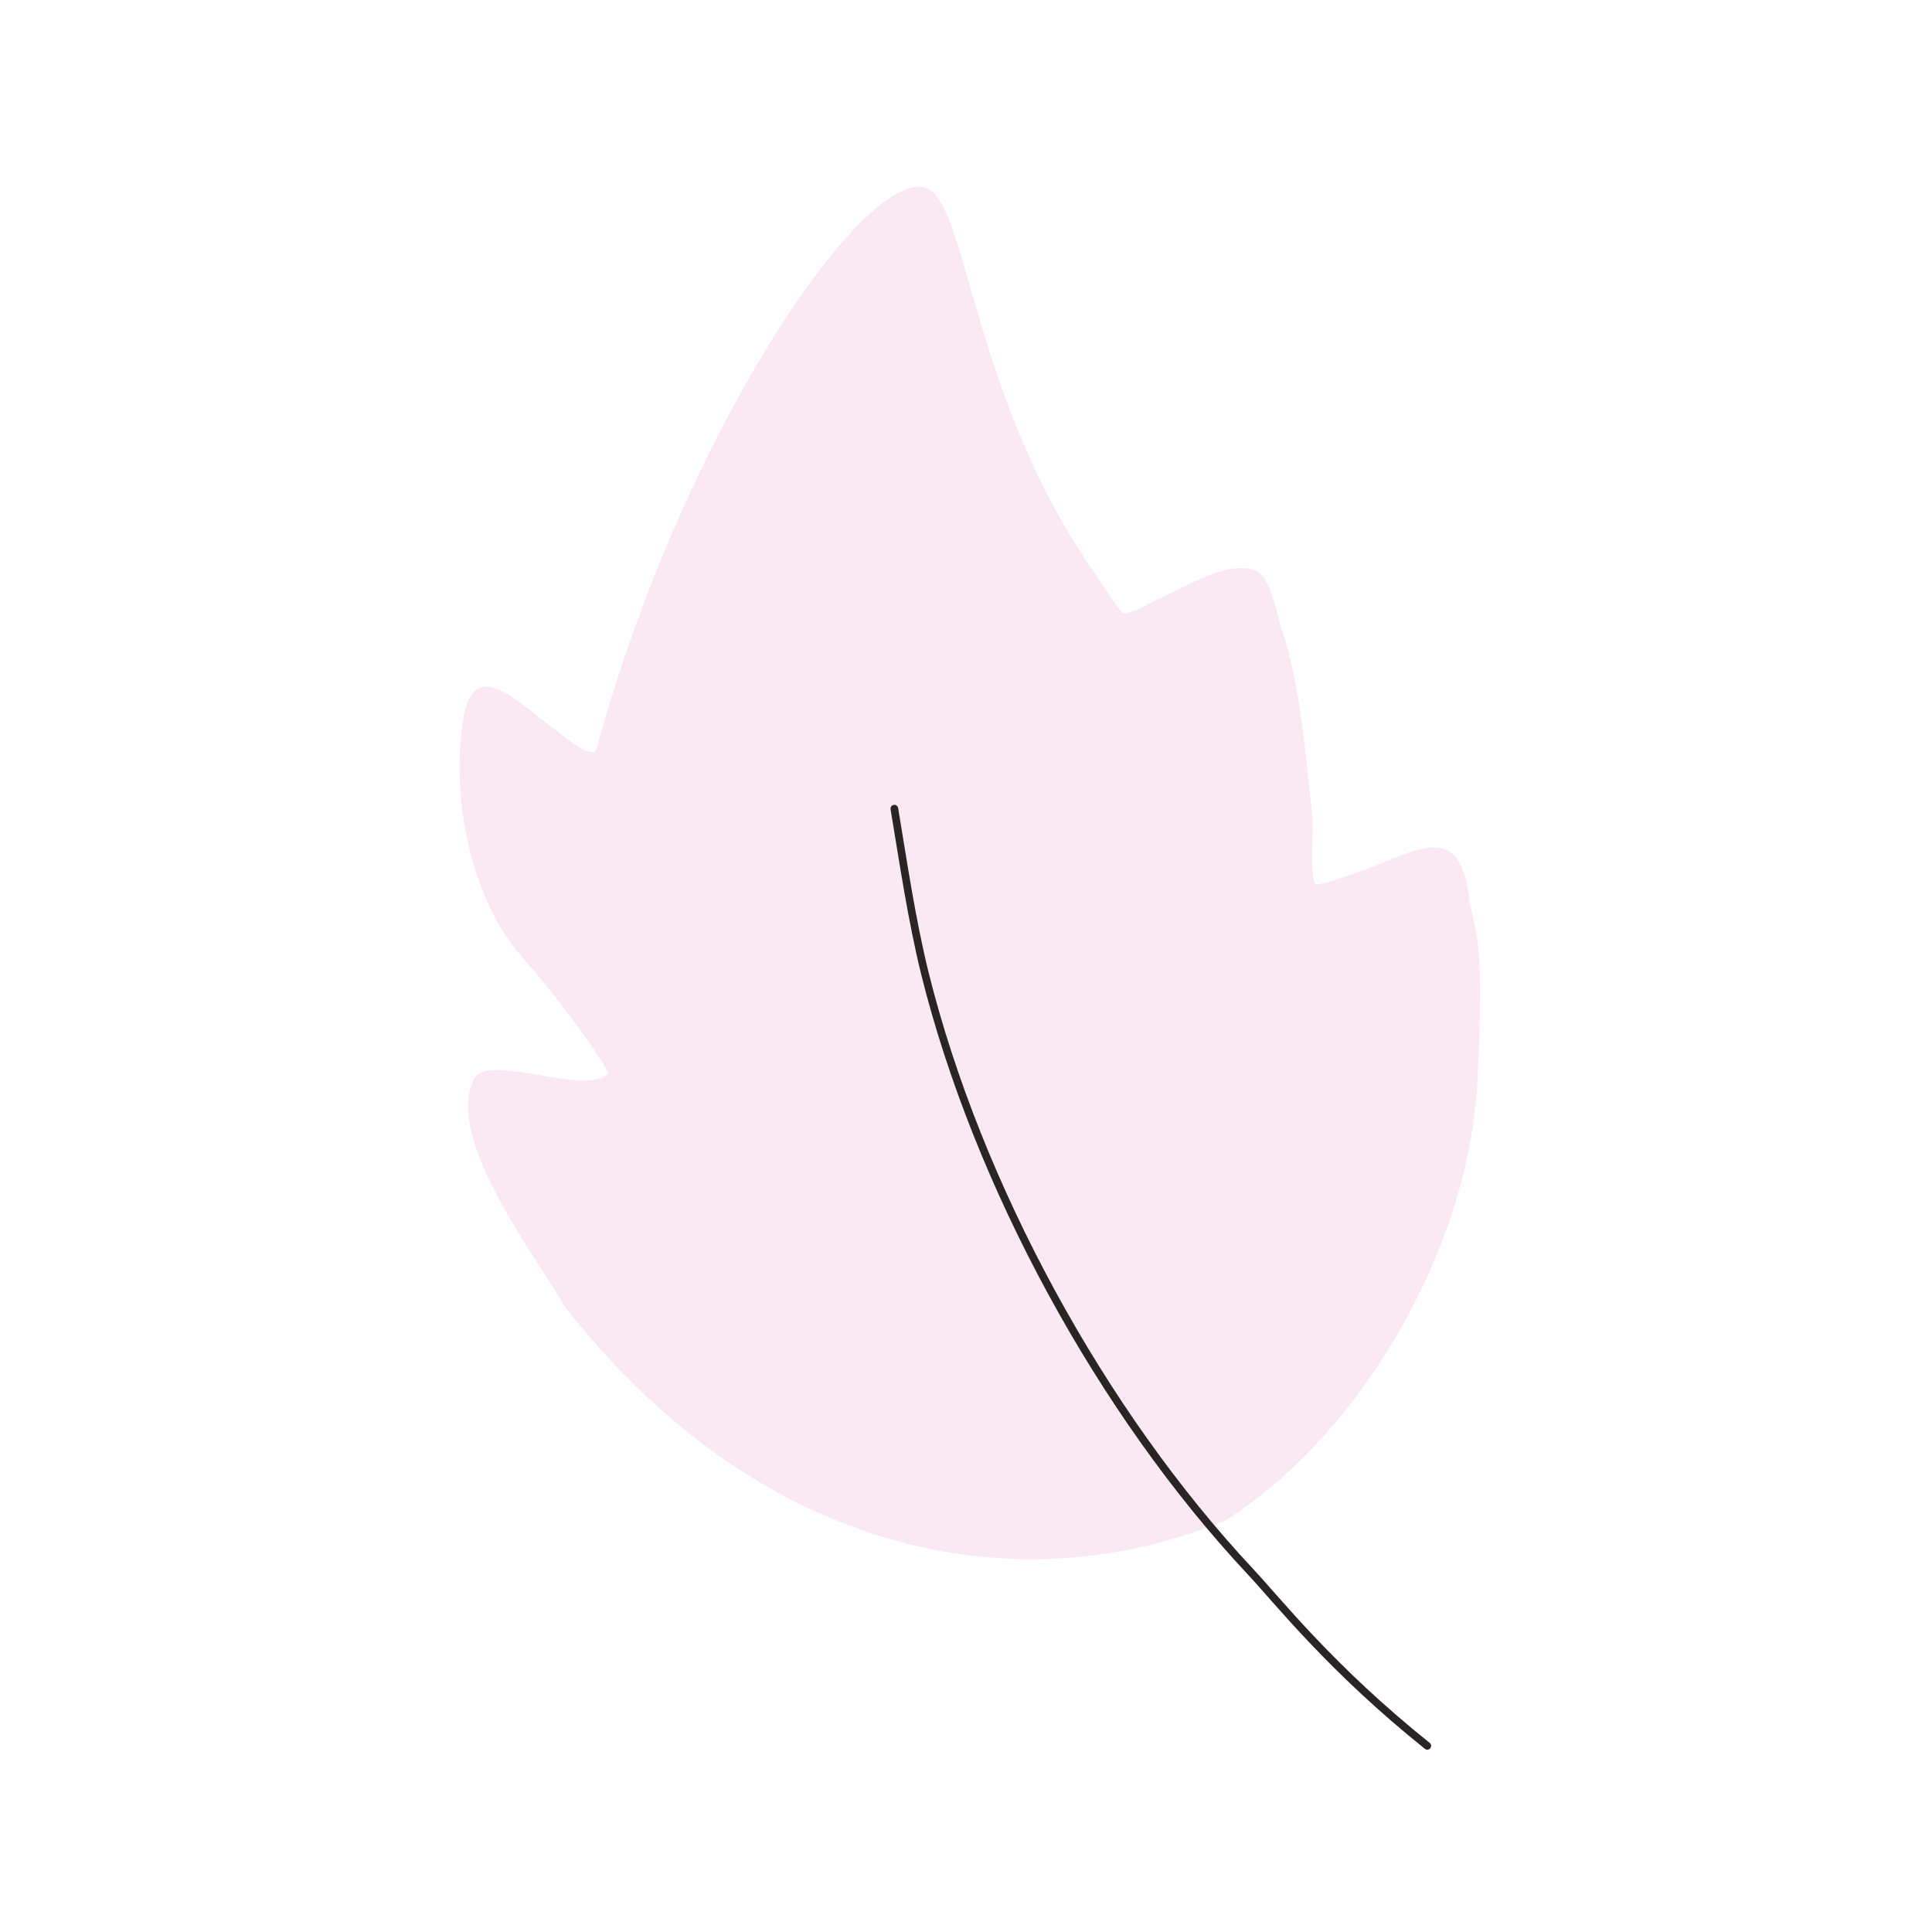
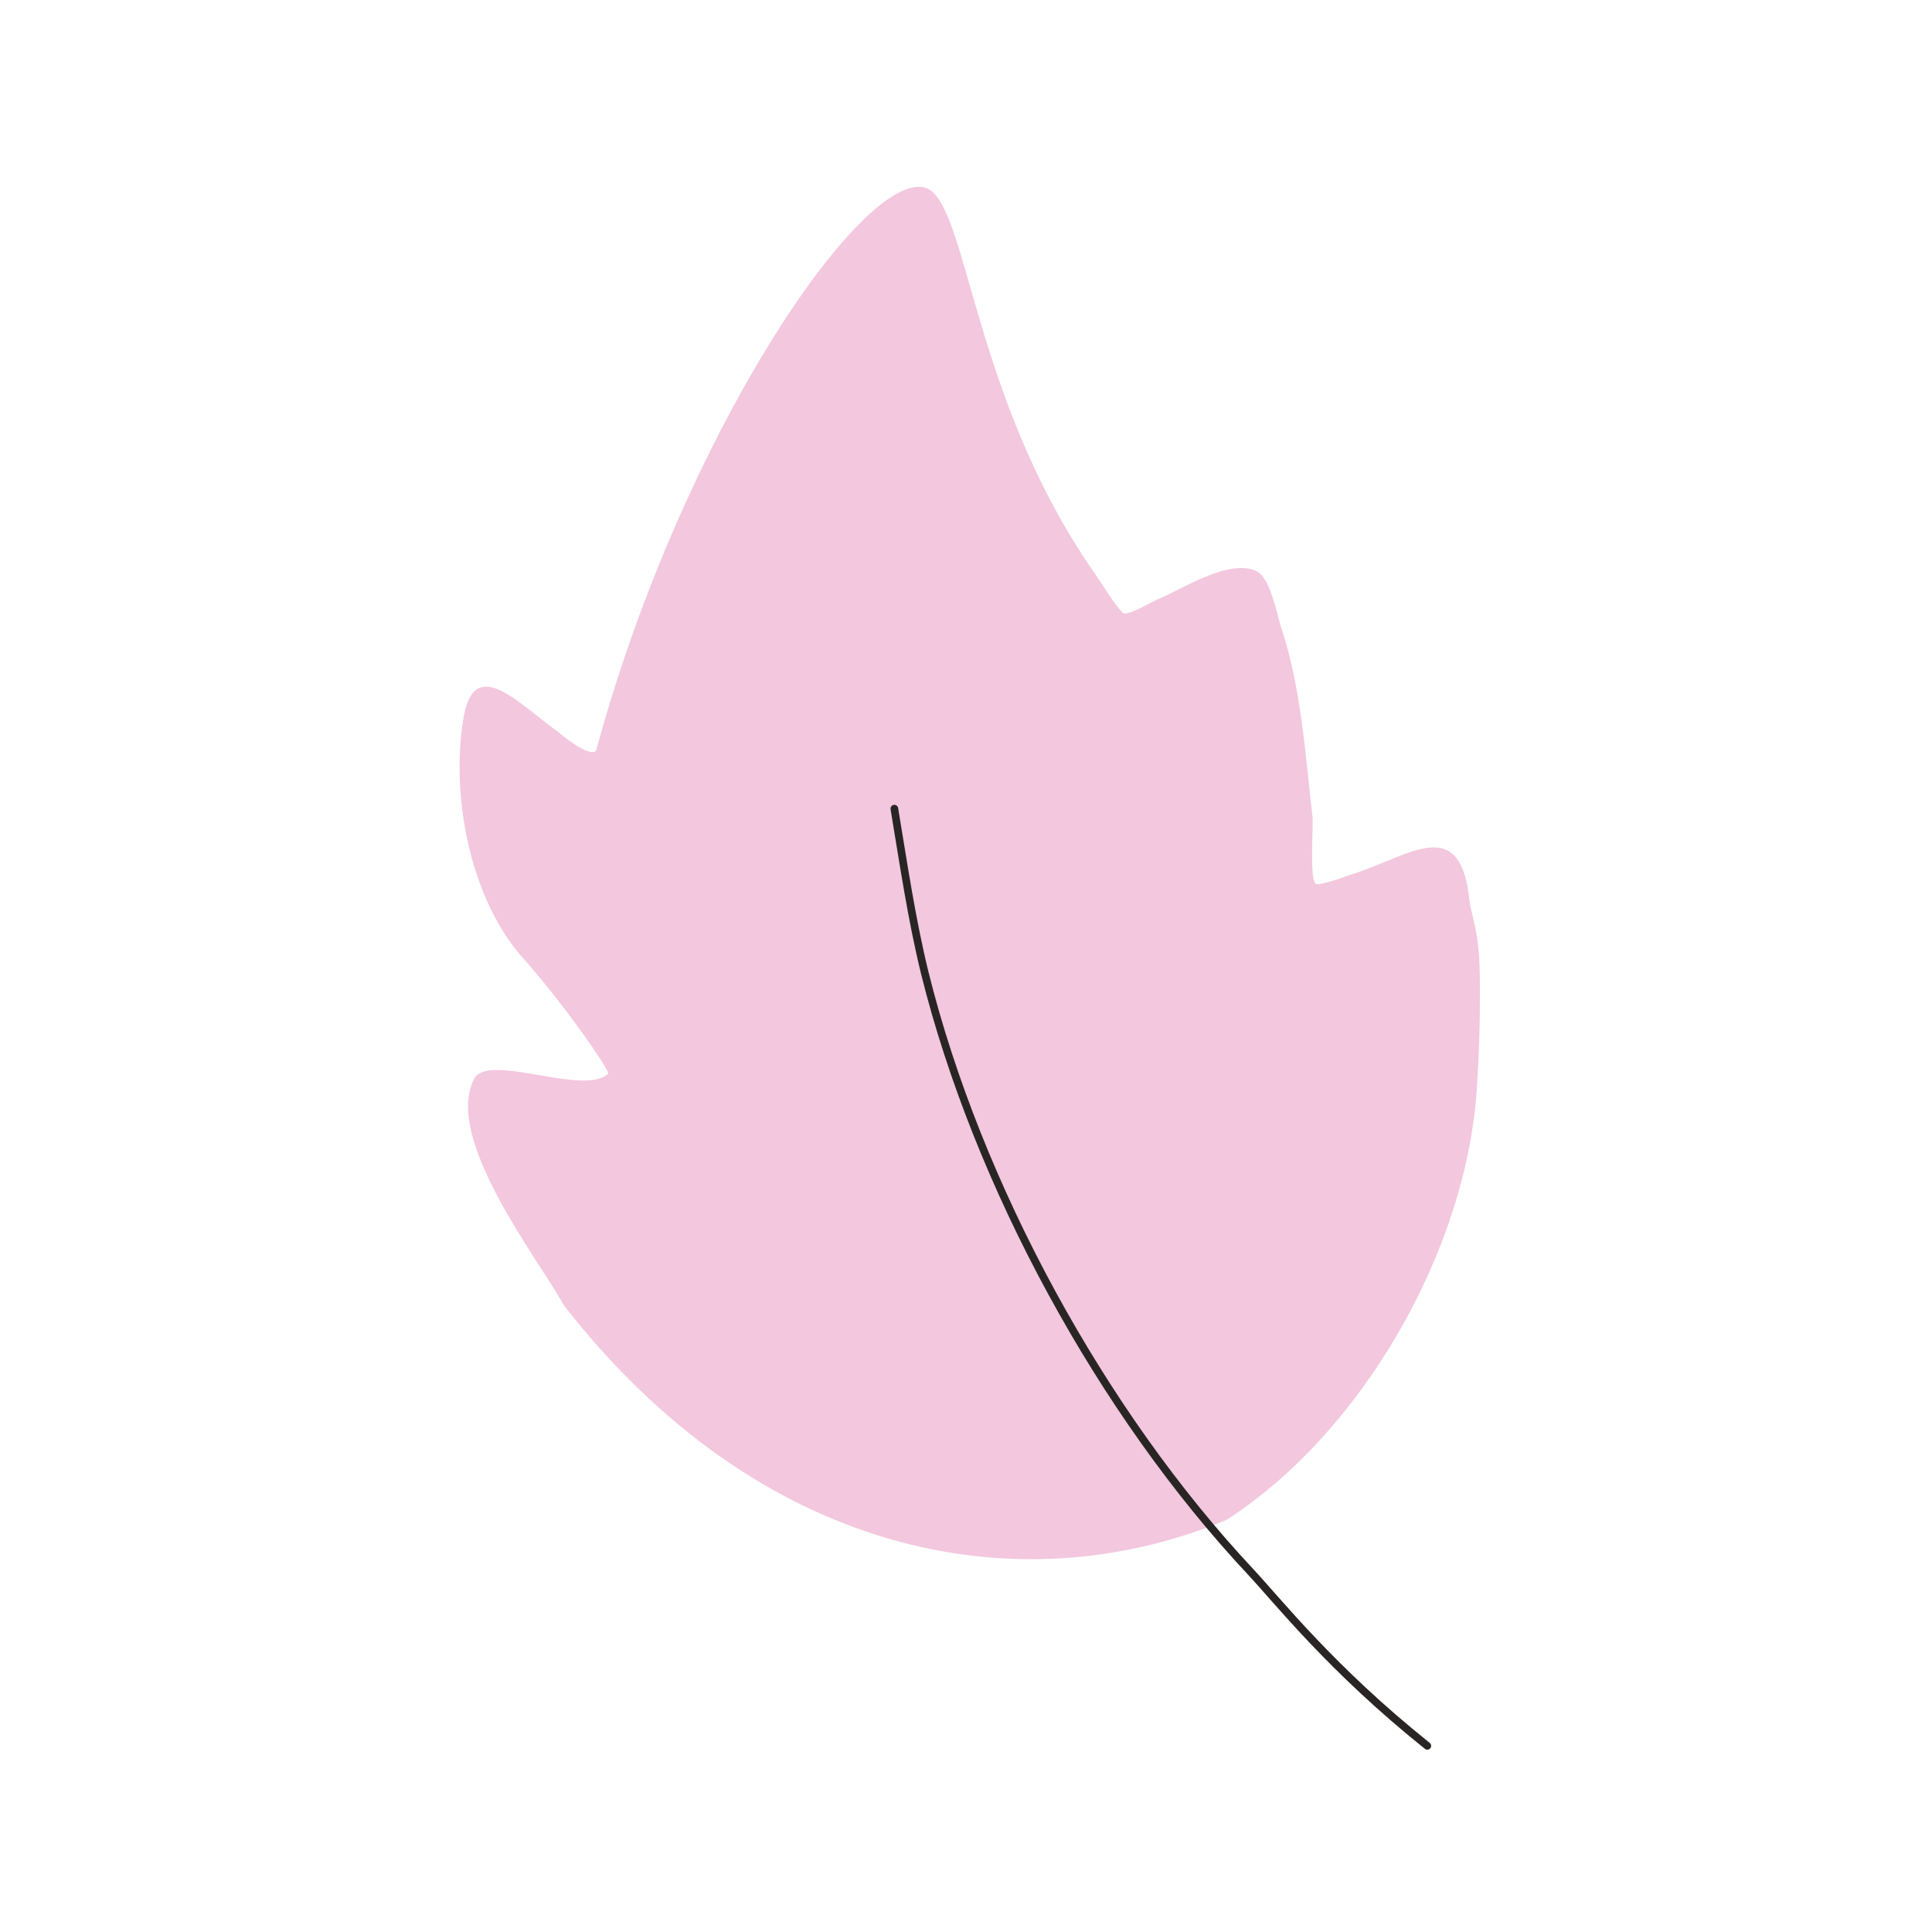
<svg xmlns="http://www.w3.org/2000/svg" width="48" height="48" viewBox="0 0 108 107" fill="none">
-   <path d="M31.502 72.446C42.365 86.401 56.799 89.341 68.546 84.472C76.148 79.593 81.991 69.382 82.559 60.305C82.673 58.587 82.73 56.865 82.729 55.143C82.729 54.01 82.729 52.987 82.558 51.853C82.446 51.059 82.162 50.264 82.105 49.528C81.538 45.159 78.871 47.258 75.865 48.279C75.638 48.335 73.709 49.073 73.539 48.903C73.198 48.563 73.425 45.613 73.368 45.159C72.971 41.699 72.745 38.068 71.667 34.721C71.383 33.927 71.043 31.828 70.248 31.43C68.717 30.693 66.05 32.451 64.803 32.962C64.576 33.019 63.044 33.984 62.761 33.757C62.306 33.303 61.626 32.168 61.228 31.6C54.224 21.594 54.111 10.644 51.699 9.988C48.195 9.035 38.09 23.853 33.319 41.472C32.922 41.868 31.389 40.563 31.163 40.393C28.78 38.636 26.454 36.082 25.887 39.77C25.206 44.026 26.284 49.697 29.177 52.987C32.07 56.277 34.142 59.512 33.999 59.512C32.695 60.816 27.305 58.321 26.511 59.795C24.752 63.142 30.198 70.006 31.504 72.446H31.502Z" fill="#FAE8F2" />
+   <path d="M31.502 72.446C42.365 86.401 56.799 89.341 68.546 84.472C76.148 79.593 81.991 69.382 82.559 60.305C82.673 58.587 82.73 56.865 82.729 55.143C82.729 54.01 82.729 52.987 82.558 51.853C82.446 51.059 82.162 50.264 82.105 49.528C81.538 45.159 78.871 47.258 75.865 48.279C75.638 48.335 73.709 49.073 73.539 48.903C73.198 48.563 73.425 45.613 73.368 45.159C72.971 41.699 72.745 38.068 71.667 34.721C71.383 33.927 71.043 31.828 70.248 31.43C68.717 30.693 66.05 32.451 64.803 32.962C64.576 33.019 63.044 33.984 62.761 33.757C62.306 33.303 61.626 32.168 61.228 31.6C54.224 21.594 54.111 10.644 51.699 9.988C48.195 9.035 38.09 23.853 33.319 41.472C32.922 41.868 31.389 40.563 31.163 40.393C28.78 38.636 26.454 36.082 25.887 39.77C25.206 44.026 26.284 49.697 29.177 52.987C32.07 56.277 34.142 59.512 33.999 59.512C32.695 60.816 27.305 58.321 26.511 59.795C24.752 63.142 30.198 70.006 31.504 72.446H31.502Z" fill="#F3C7DE" />
  <path d="M49.995 44.705C50.505 47.768 50.96 50.888 51.697 53.895C54.648 65.751 61.567 78.459 69.907 87.364C71.467 89.036 74.441 92.817 79.787 97.094" stroke="#292524" stroke-width="0.428" stroke-miterlimit="2.854" stroke-linecap="round" stroke-linejoin="round" />
</svg>
